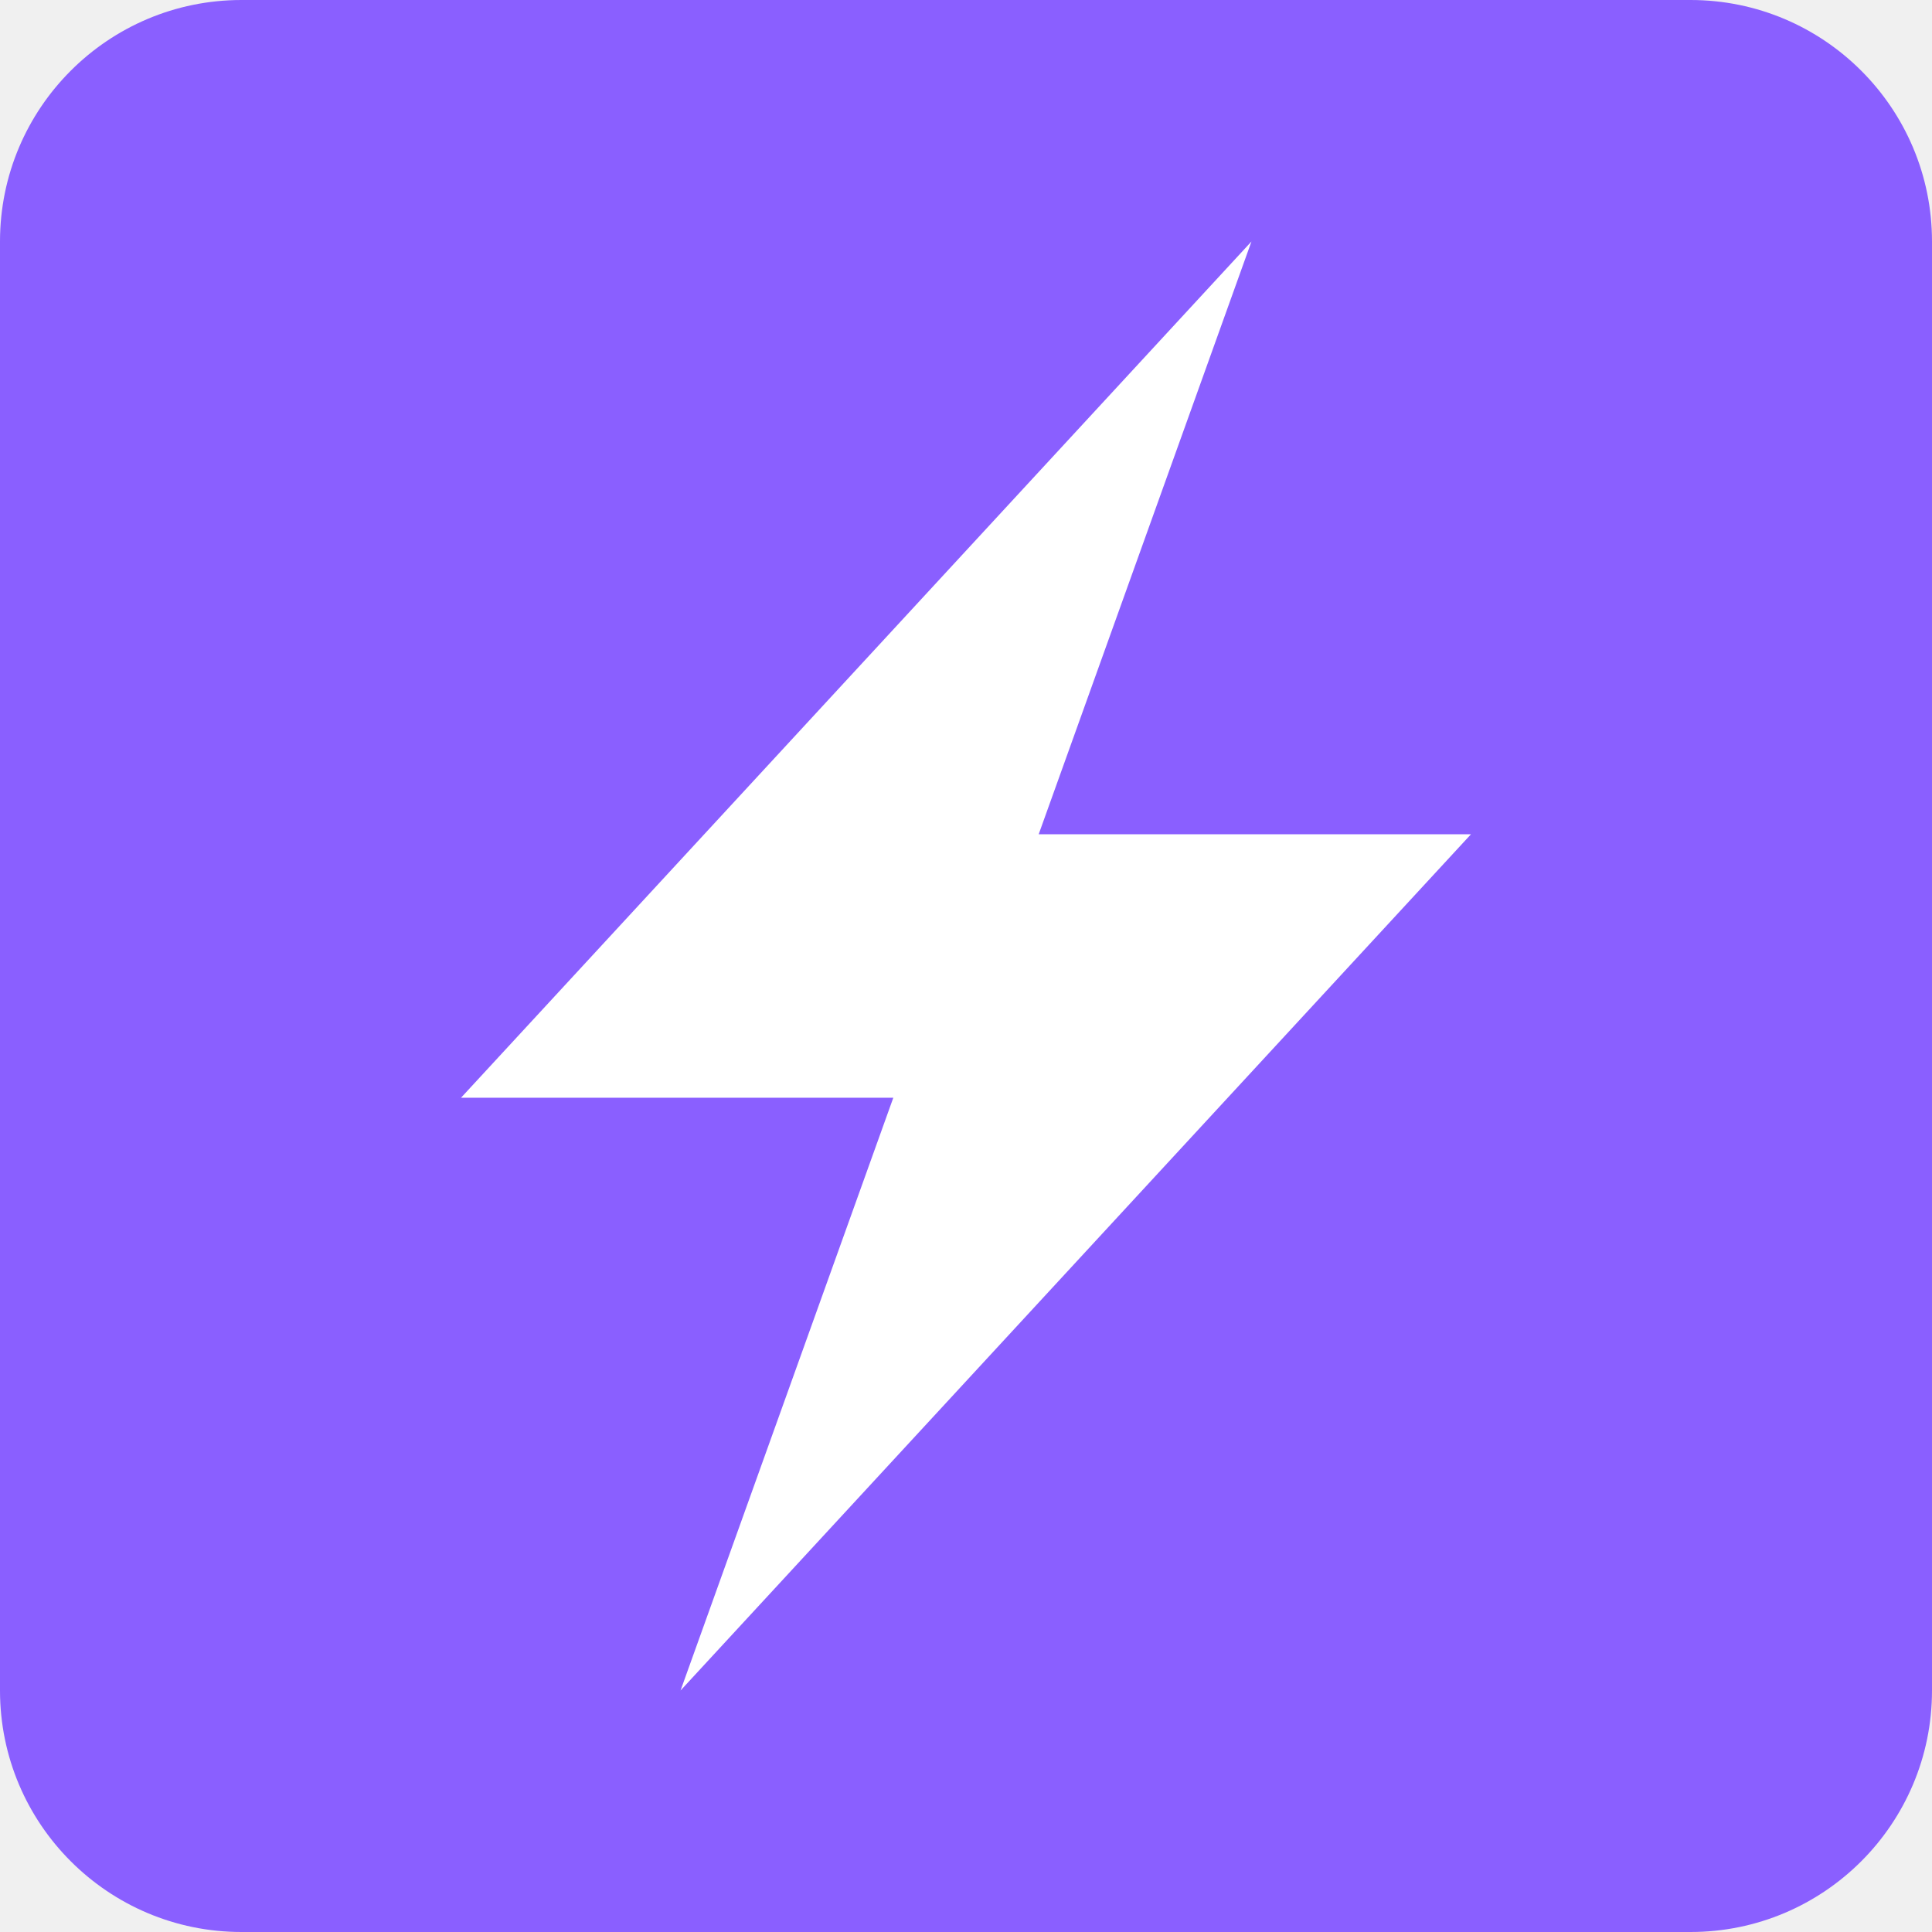
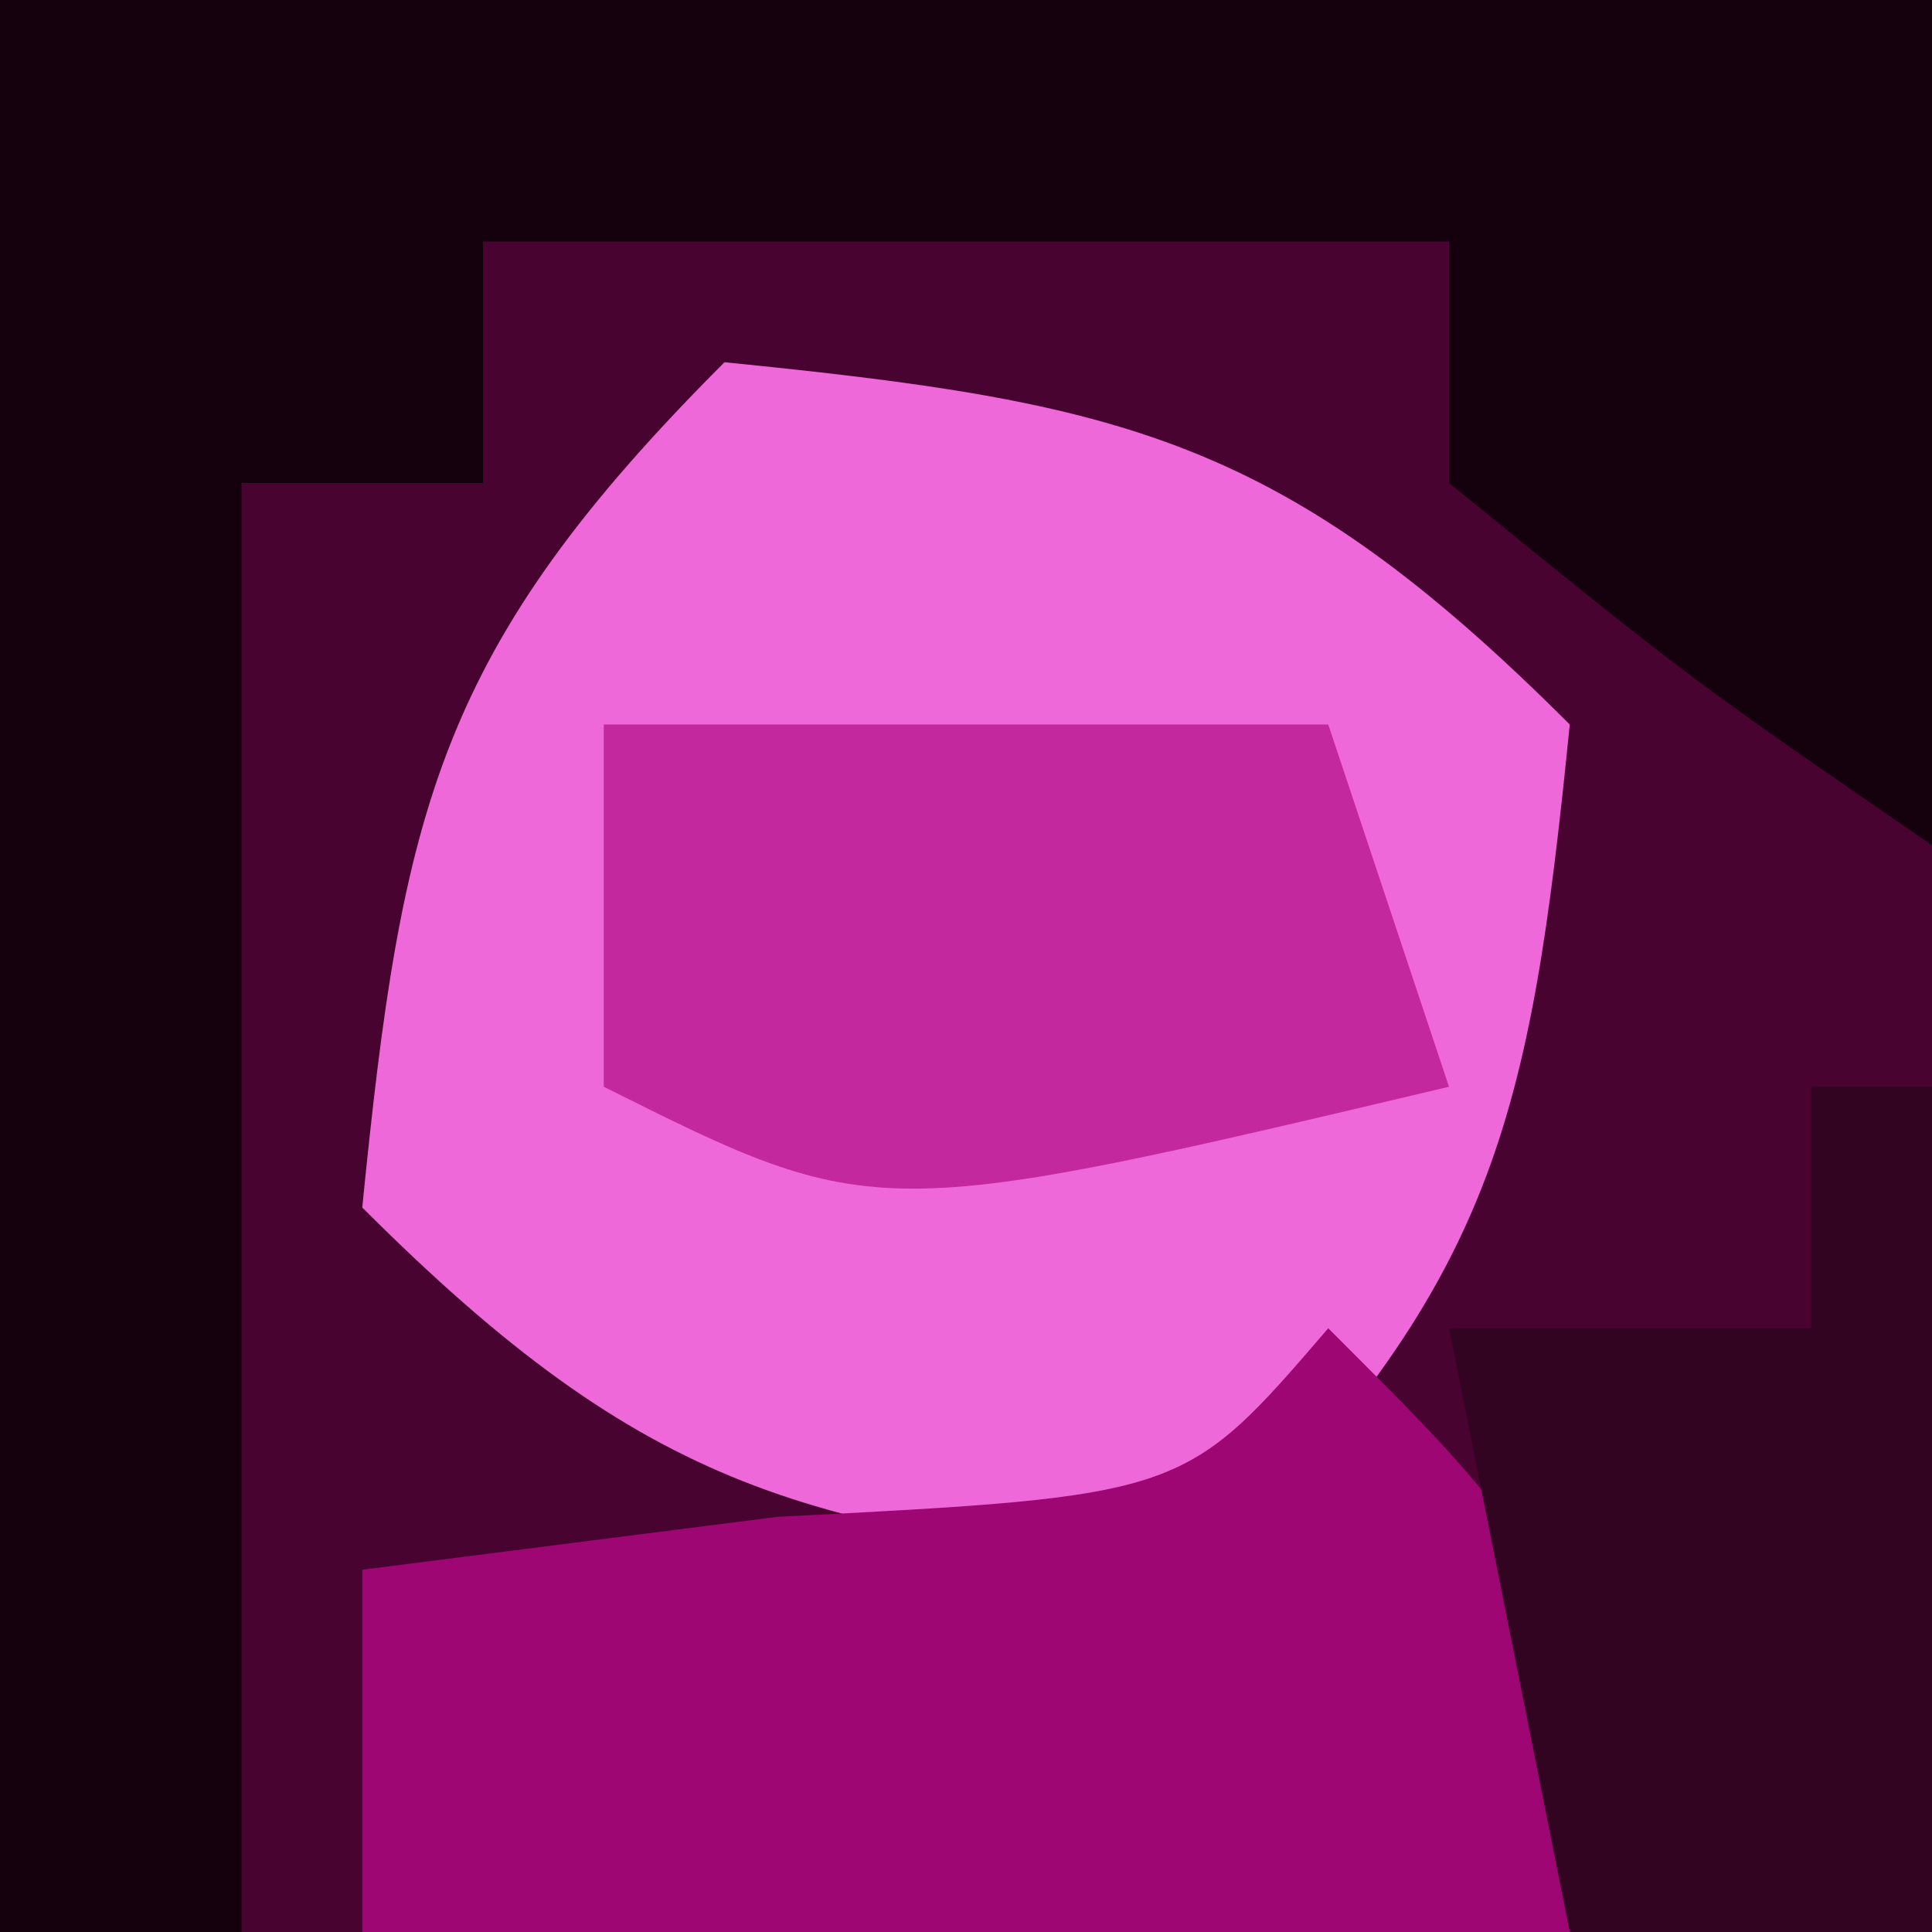
- <svg xmlns="http://www.w3.org/2000/svg" viewBox="0 0 16 16" width="16" height="16">
-   <rect width="16" height="16" rx="2" fill="#8A5FFF" />
-   <path d="M7.398 9.091h-3.58L10.364 2 8.602 6.909h3.58L5.636 14l1.762-4.909Z" fill="#fff" />
+ <svg xmlns="http://www.w3.org/2000/svg" version="1.1" width="16" height="16">
+   <path d="M0 0 C5.28 0 10.56 0 16 0 C16 5.28 16 10.56 16 16 C10.72 16 5.44 16 0 16 C0 10.72 0 5.44 0 0 Z " fill="#490331" transform="translate(0,0)" />
+   <path d="M0 0 C5.28 0 10.56 0 16 0 C16 2.31 16 4.62 16 7 C14 5.625 14 5.625 12 4 C12 3.34 12 2.68 12 2 C9.36 2 6.72 2 4 2 C4 2.66 4 3.32 4 4 C3.34 4 2.68 4 2 4 C2 7.96 2 11.92 2 16 C1.34 16 0.68 16 0 16 C0 10.72 0 5.44 0 0 Z " fill="#15010E" transform="translate(0,0)" />
+   <path d="M0 0 C3.297 0.33 4.623 0.623 7 3 C6.67 6.297 6.377 7.623 4 10 C0.703 9.67 -0.623 9.377 -3 7 C-2.67 3.703 -2.377 2.377 0 0 Z " fill="#EE68D9" transform="translate(6,3)" />
+   <path d="M0 0 C2 2 2 2 2 5 C-1.3 5 -4.6 5 -8 5 C-8 4.01 -8 3.02 -8 2 C-6.866 1.856 -5.731 1.711 -4.562 1.562 C-1.192 1.388 -1.192 1.388 0 0 Z " fill="#9E0773" transform="translate(11,11)" />
+   <path d="M0 0 C1.98 0 3.96 0 6 0 C6.33 0.99 6.66 1.98 7 3 C2.25 4.125 2.25 4.125 0 3 C0 2.01 0 1.02 0 0 Z " fill="#C3289E" transform="translate(5,6)" />
+   <path d="M0 0 C0.33 0 0.66 0 1 0 C1 2.31 1 4.62 1 7 C0.01 7 -0.98 7 -2 7 C-2.33 5.35 -2.66 3.7 -3 2 C-2.01 2 -1.02 2 0 2 C0 1.34 0 0.68 0 0 Z " fill="#330421" transform="translate(15,9)" />
</svg>
